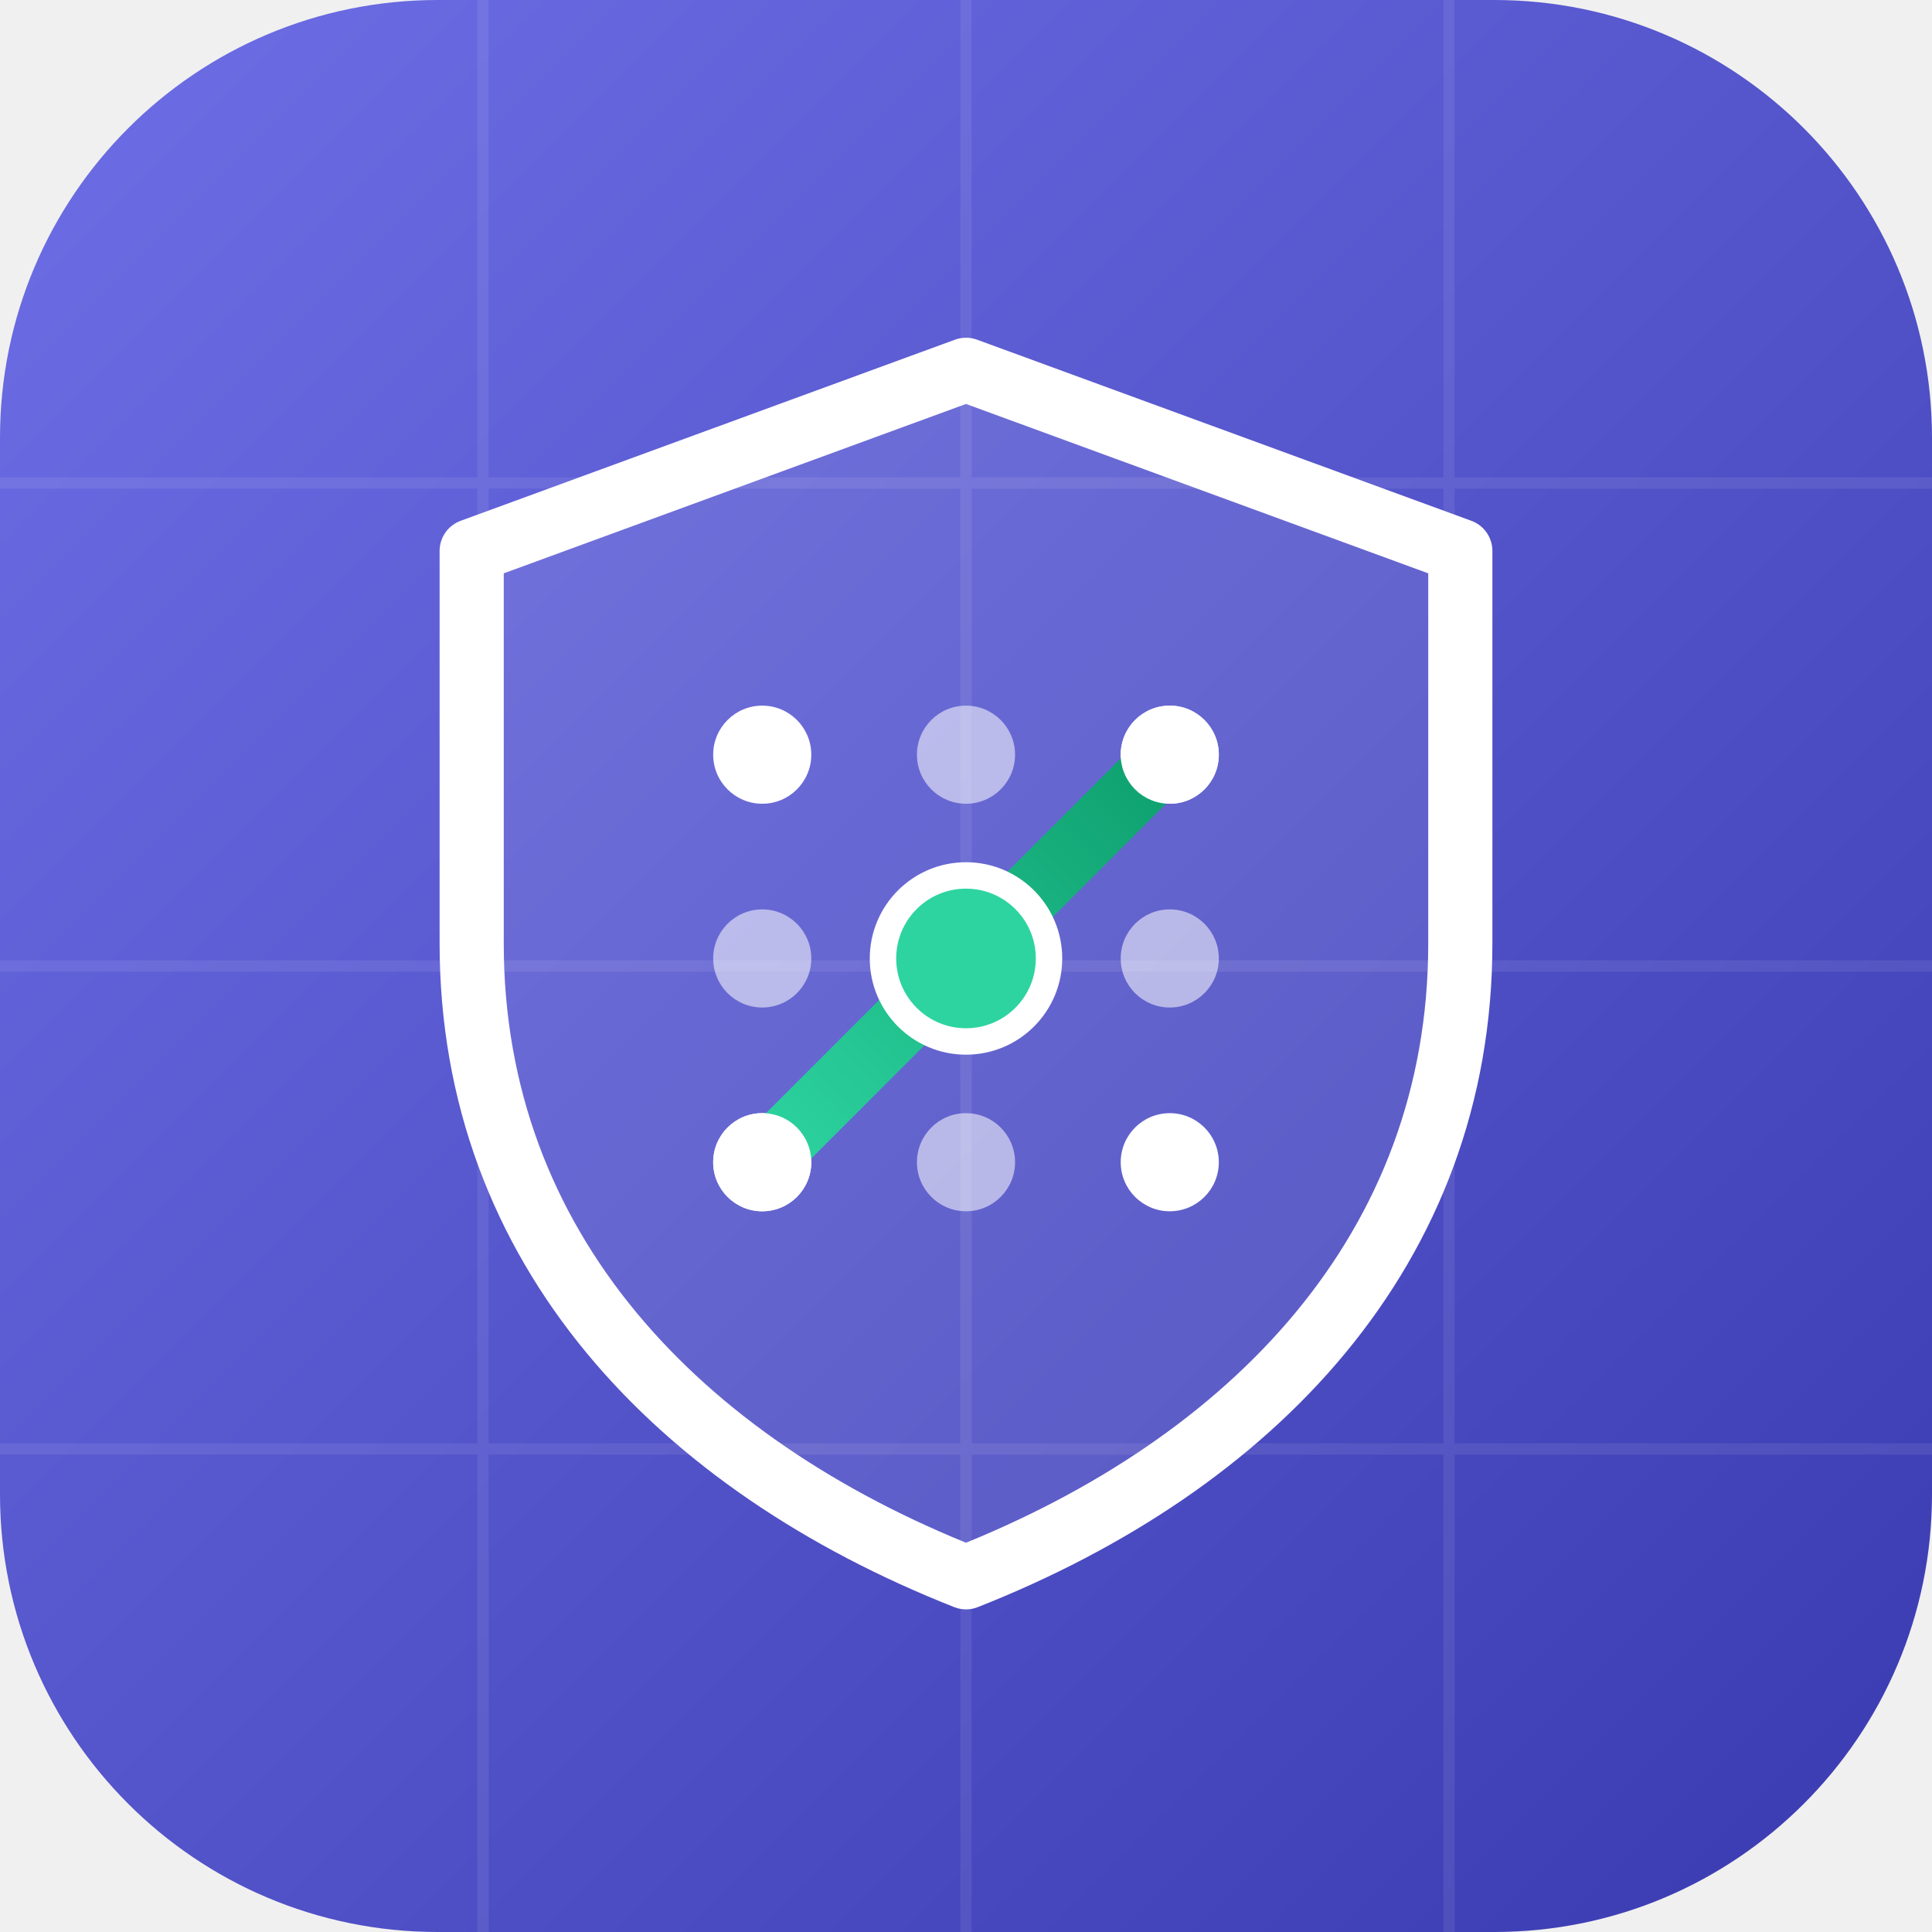
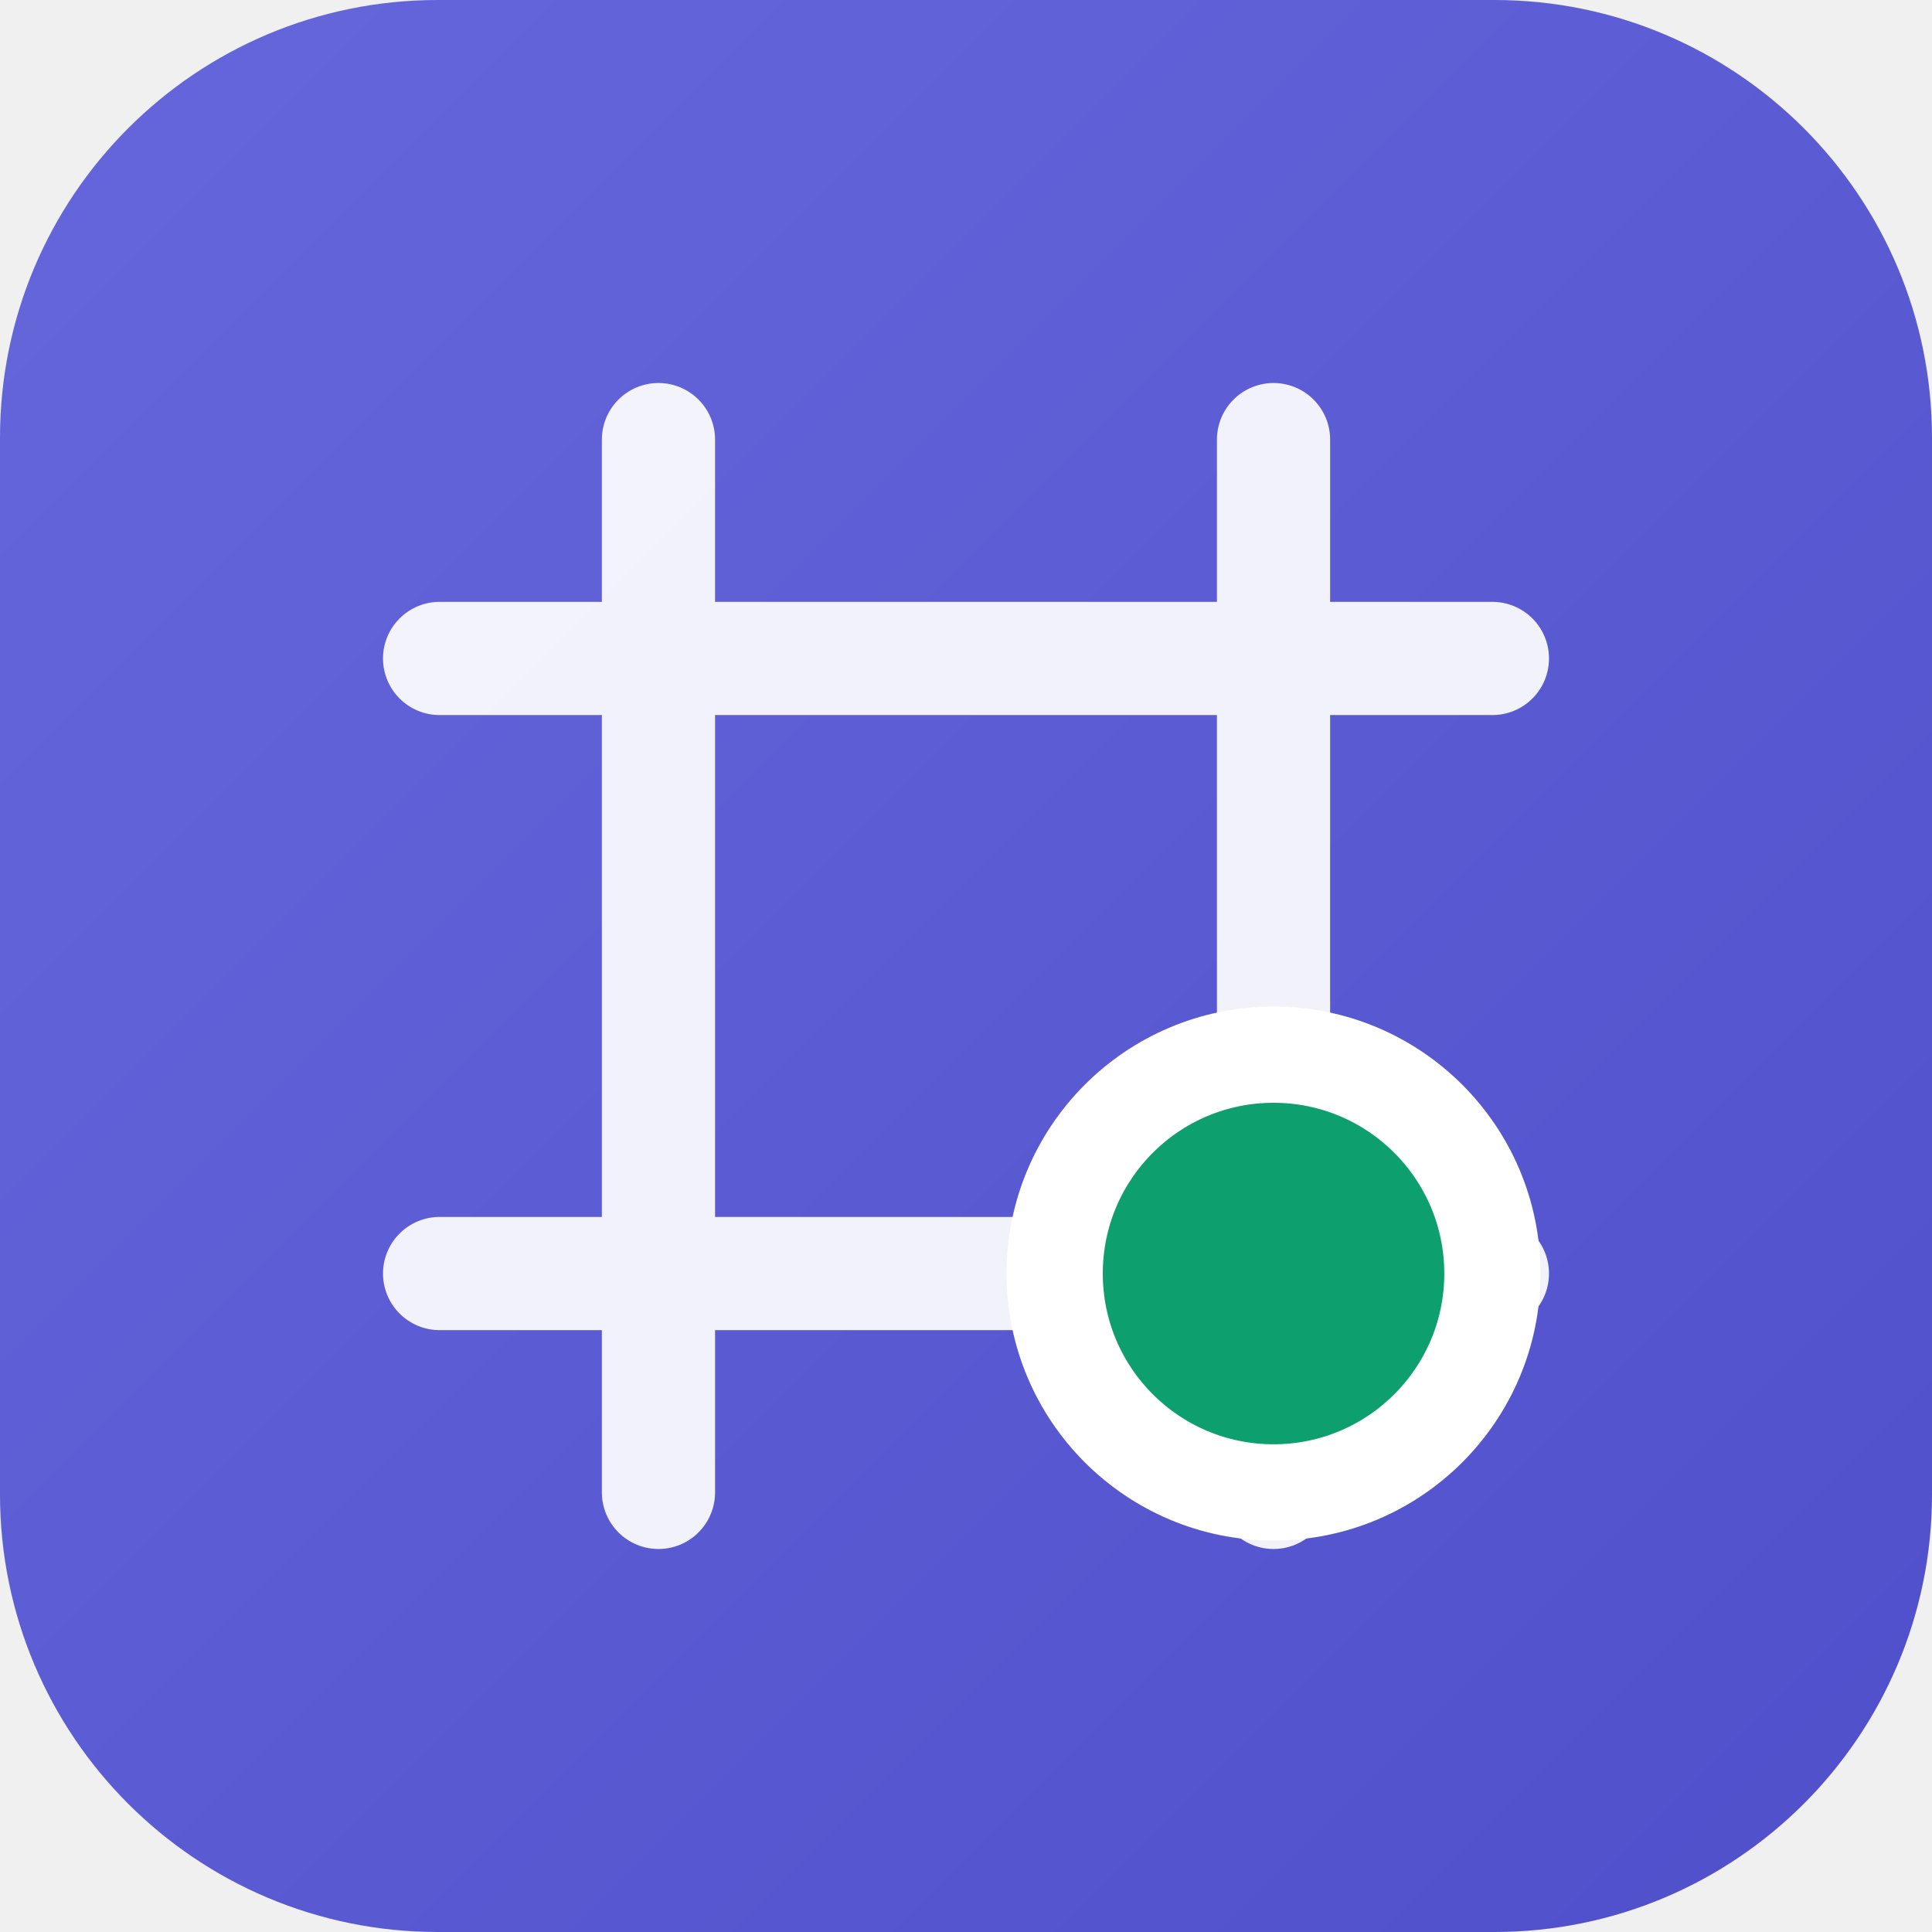
<svg xmlns="http://www.w3.org/2000/svg" viewBox="0 0 1024 1024">
  <defs>
    <linearGradient id="bg" x1="0" y1="0" x2="1" y2="1">
-       <stop offset="0" stop-color="#6E6EE6" />
-       <stop offset="1" stop-color="#3A3AB0" />
-     </linearGradient>
-     <linearGradient id="route" x1="0" y1="1" x2="1" y2="0">
-       <stop offset="0" stop-color="#2DD4A0" />
-       <stop offset="1" stop-color="#0E9F6E" />
+       <stop offset="0" stop-color="#6767DC" />
+       <stop offset="1" stop-color="#4F4FCB" />
    </linearGradient>
  </defs>
  <rect width="1024" height="1024" rx="232" fill="url(#bg)" />
-   <g stroke="#FFFFFF" stroke-opacity="0.08" stroke-width="6">
-     <path d="M256 0V1024M512 0V1024M768 0V1024M0 256H1024M0 512H1024M0 768H1024" />
+   <g stroke="#FFFFFF" stroke-width="60" stroke-linecap="round" stroke-opacity="0.92">
+     <path d="M349 233V791M675 233V791M233 349H791M233 675H791" />
  </g>
-   <path d="M512 196 L774 292 V500 C774 662 664 776 512 836 C360 776 250 662 250 500 V292 Z" fill="#FFFFFF" fill-opacity="0.10" stroke="#FFFFFF" stroke-width="34" stroke-linejoin="round" />
-   <g fill="#FFFFFF">
-     <circle cx="404" cy="400" r="26" />
-     <circle cx="512" cy="400" r="26" fill-opacity="0.55" />
-     <circle cx="620" cy="400" r="26" />
-     <circle cx="404" cy="508" r="26" fill-opacity="0.55" />
-     <circle cx="620" cy="508" r="26" fill-opacity="0.55" />
-     <circle cx="404" cy="616" r="26" />
-     <circle cx="512" cy="616" r="26" fill-opacity="0.55" />
-     <circle cx="620" cy="616" r="26" />
-   </g>
-   <path d="M404 616 L512 508 L620 400" fill="none" stroke="url(#route)" stroke-width="34" stroke-linecap="round" stroke-linejoin="round" />
-   <circle cx="404" cy="616" r="26" fill="#FFFFFF" />
-   <circle cx="620" cy="400" r="26" fill="#FFFFFF" />
-   <circle cx="512" cy="508" r="44" fill="#2DD4A0" stroke="#FFFFFF" stroke-width="14" />
+   <circle cx="675" cy="675" r="116" fill="#0E9F6E" stroke="#FFFFFF" stroke-width="51" />
</svg>
